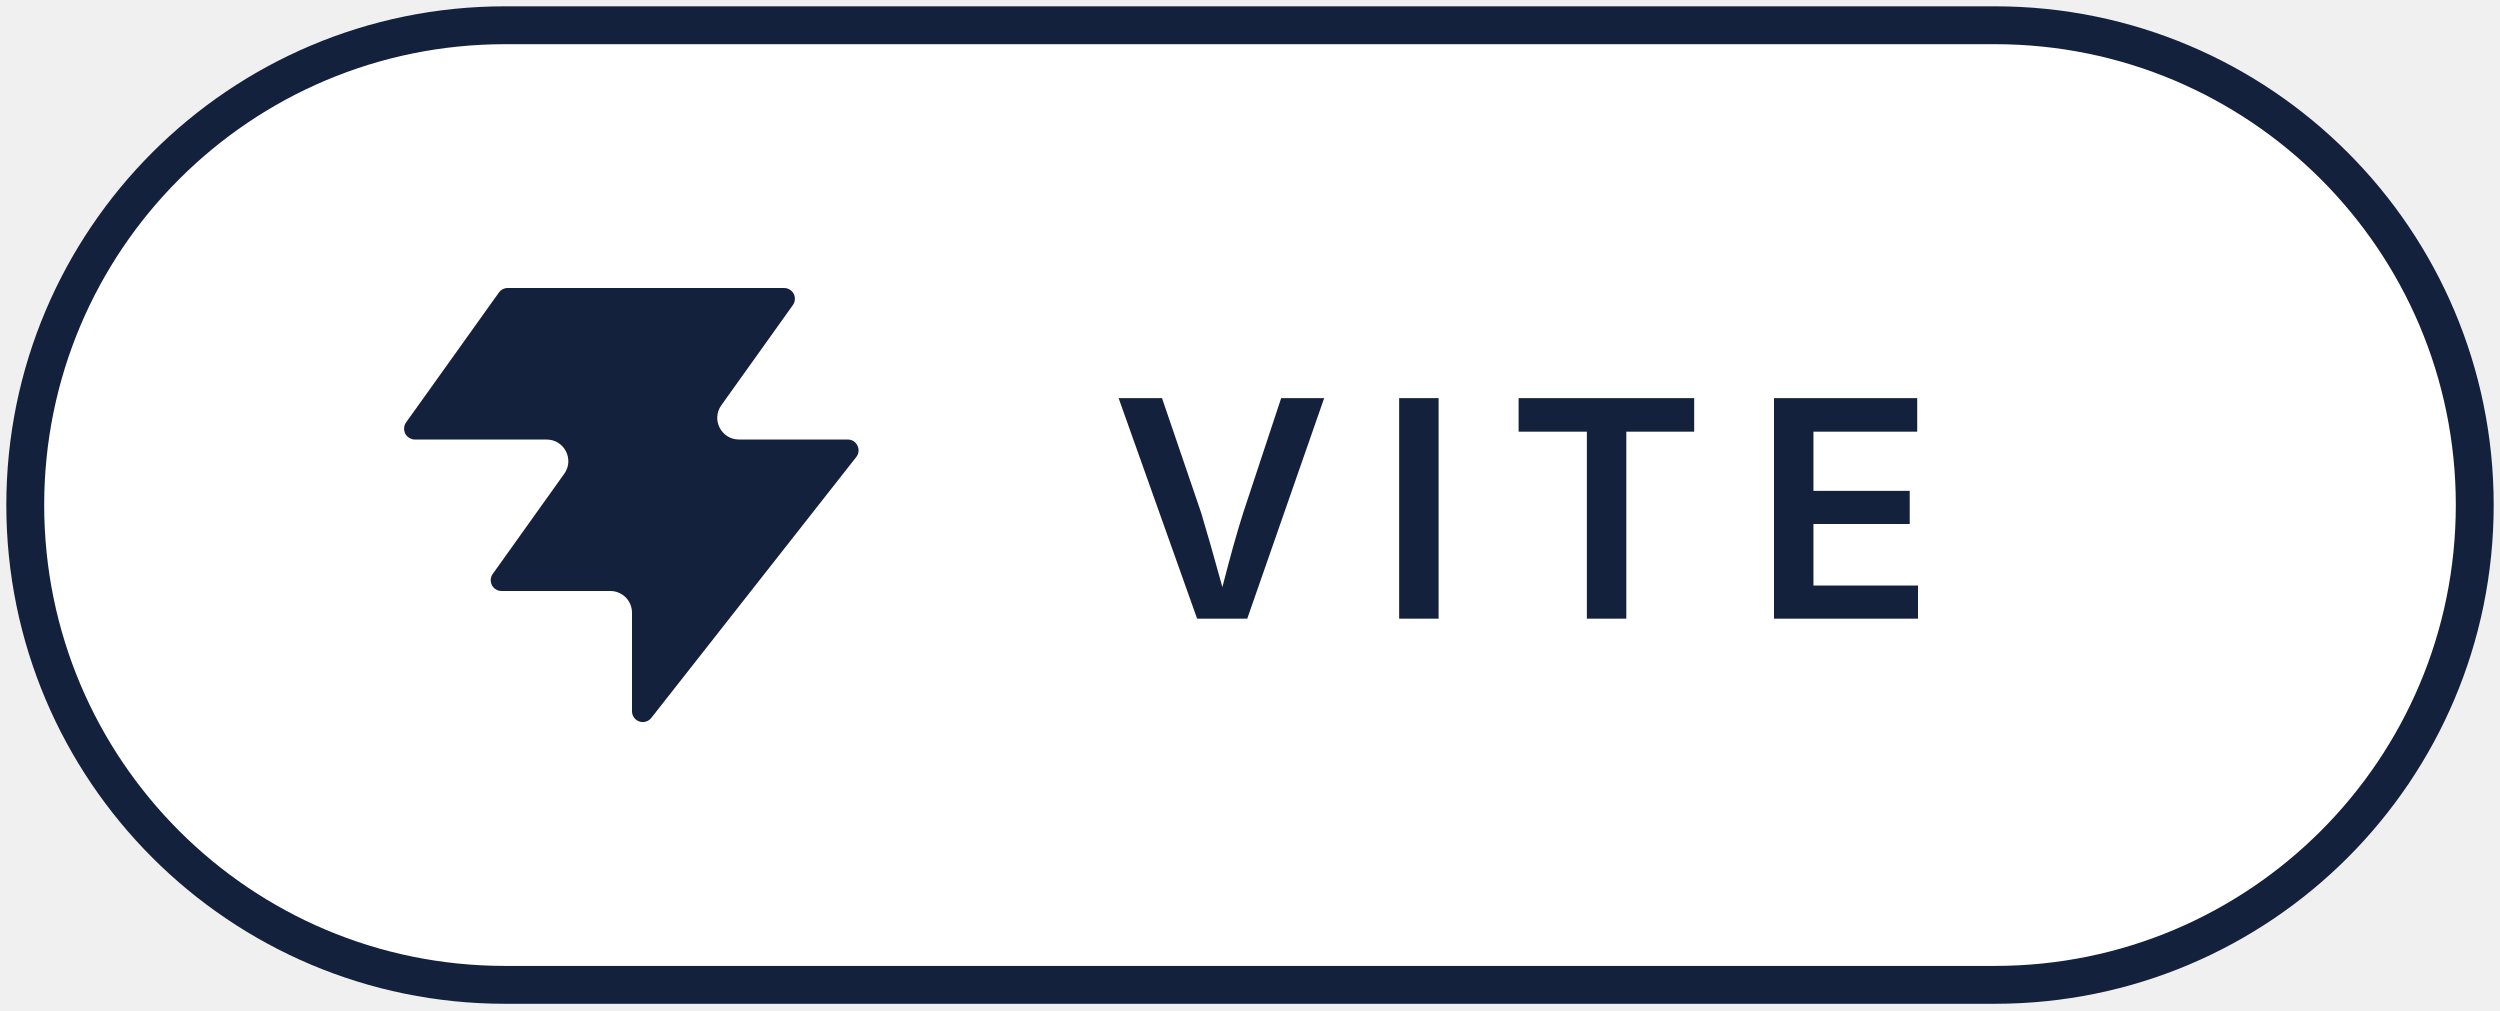
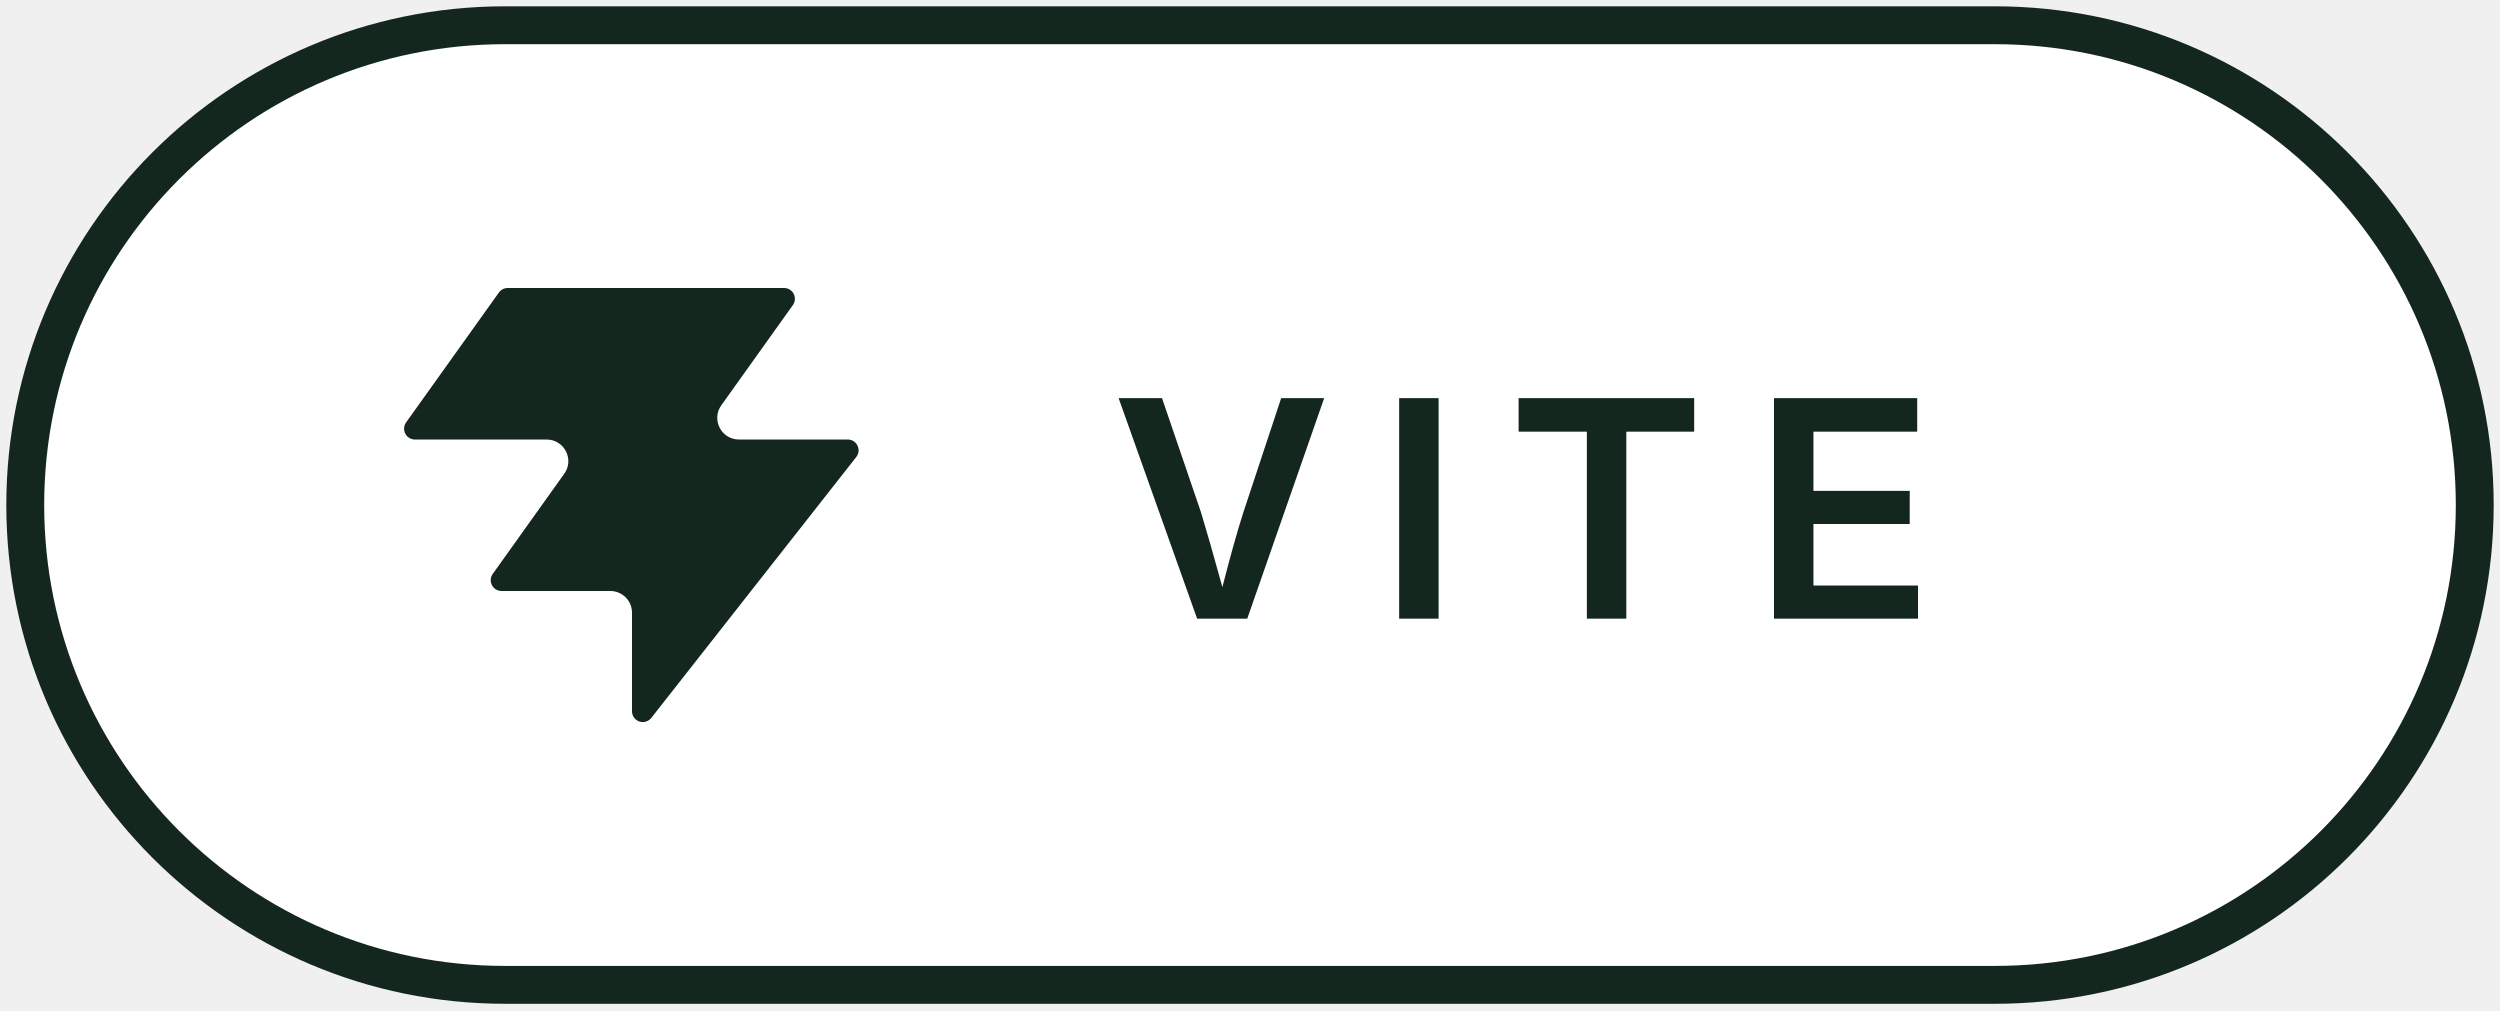
<svg xmlns="http://www.w3.org/2000/svg" viewBox="0 0 99 40" width="99" height="40" font-family="Inter, Helvetica, Arial, sans-serif">
  <defs>
    <pattern id="minor" width="20" height="20" patternUnits="userSpaceOnUse">
-       <path d="M20 0H0V20" fill="none" stroke="#e9eef6" stroke-width="0.6" />
+       <path d="M20 0H0V20" fill="none" stroke="#eceeed" stroke-width="0.6" />
    </pattern>
    <pattern id="major" width="100" height="100" patternUnits="userSpaceOnUse">
      <rect width="100" height="100" fill="url(#minor)" />
-       <path d="M100 0H0V100" fill="none" stroke="#d3dcea" stroke-width="0.9" />
+       <path d="M100 0H0V100" fill="none" stroke="#d9dcdb" stroke-width="0.9" />
    </pattern>
  </defs>
  <style>
- .ink{stroke:#14213d;fill:none;stroke-width:1.5;stroke-linejoin:round}.thin{stroke:#14213d;fill:none;stroke-width:1}
- .acc{stroke:#1f4fe0;fill:none;stroke-width:2}.dash{stroke:#14213d;fill:none;stroke-width:1;stroke-dasharray:4 3}
- .t{fill:#14213d;font-size:11px;letter-spacing:1.6px;font-weight:600}.s{fill:#4a5670;font-size:12px}
+ .ink{stroke:#14271f;fill:none;stroke-width:1.5;stroke-linejoin:round}.thin{stroke:#14271f;fill:none;stroke-width:1}
+ .acc{stroke:#1f7a4d;fill:none;stroke-width:2}.dash{stroke:#14271f;fill:none;stroke-width:1;stroke-dasharray:4 3}
+ .t{fill:#14271f;font-size:11px;letter-spacing:1.6px;font-weight:600}.s{fill:#5d6963;font-size:12px}
</style>
  <rect x="1" y="1" width="97" height="38" rx="19" class="ink" style="fill:#fff" />
  <svg x="16" y="11" width="18" height="18" viewBox="0 0 24 24">
-     <path fill="#14213d" d="M13.056 23.238a.57.57 0 0 1-1.02-.355v-5.202c0-.63-.512-1.143-1.144-1.143H5.148a.57.57 0 0 1-.464-.903l3.777-5.29c.54-.753 0-1.804-.93-1.804H.57a.574.574 0 0 1-.543-.746.6.6 0 0 1 .08-.157L5.008.78a.57.57 0 0 1 .467-.24h14.589a.57.57 0 0 1 .466.903l-3.778 5.29c-.54.755 0 1.806.93 1.806h5.745c.238 0 .424.138.513.322a.56.56 0 0 1-.063.603z" />
+     <path fill="#14271f" d="M13.056 23.238a.57.57 0 0 1-1.02-.355v-5.202c0-.63-.512-1.143-1.144-1.143H5.148a.57.57 0 0 1-.464-.903l3.777-5.29c.54-.753 0-1.804-.93-1.804H.57a.574.574 0 0 1-.543-.746.6.6 0 0 1 .08-.157L5.008.78a.57.57 0 0 1 .467-.24h14.589a.57.57 0 0 1 .466.903l-3.778 5.29c-.54.755 0 1.806.93 1.806h5.745c.238 0 .424.138.513.322a.56.56 0 0 1-.063.603z" />
  </svg>
  <text x="44" y="24.5" class="t" style="font-size:12px;letter-spacing:1.8px">VITE</text>
</svg>
